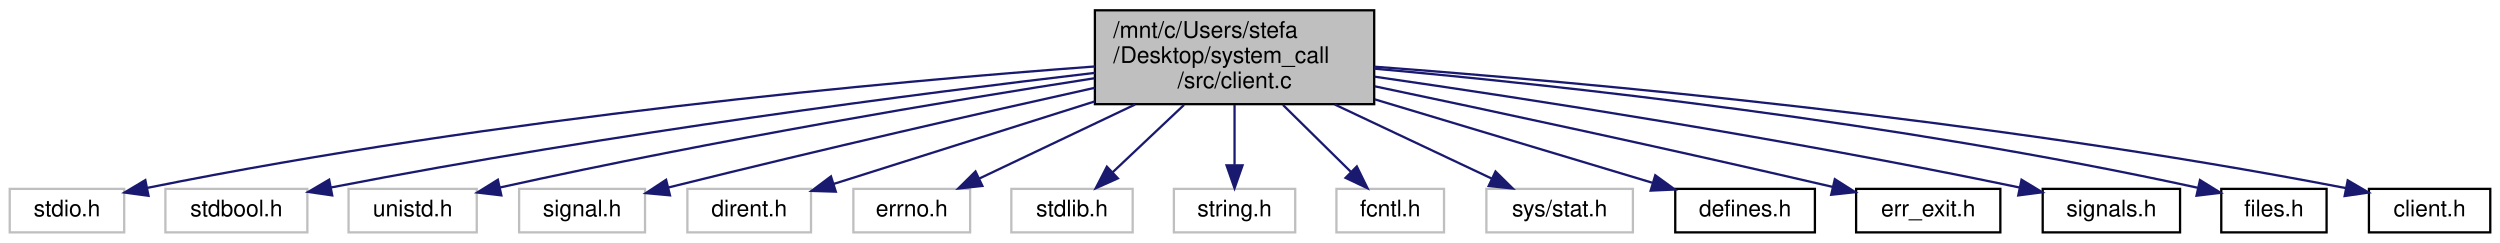
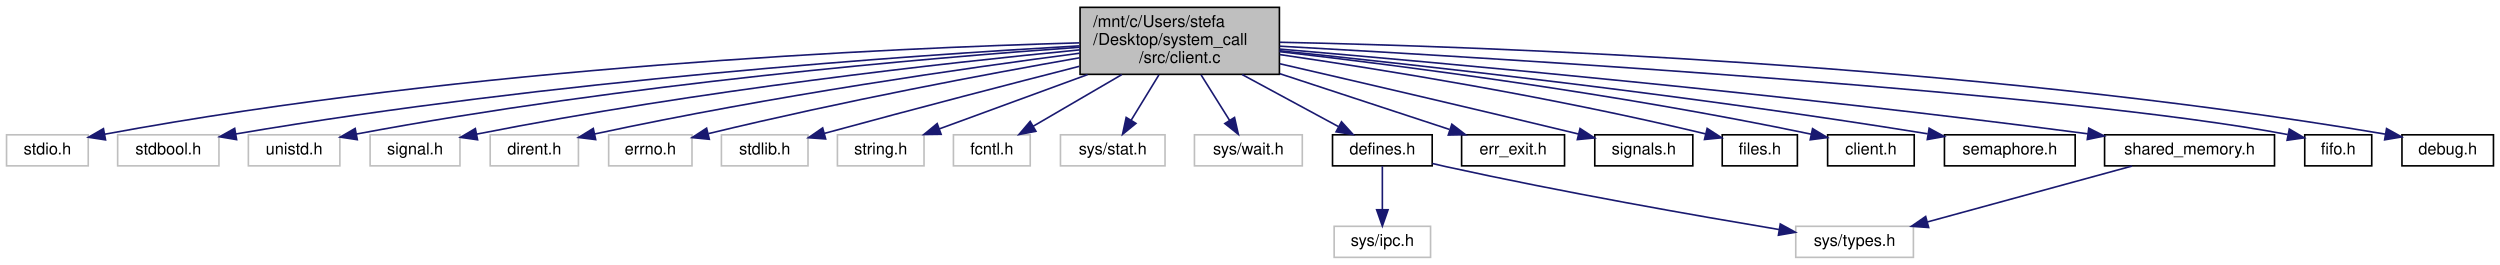
- <svg xmlns="http://www.w3.org/2000/svg" xmlns:xlink="http://www.w3.org/1999/xlink" width="1092pt" height="106pt" viewBox="0.00 0.00 1091.50 106.00">
-   <g id="graph0" class="graph" transform="scale(1 1) rotate(0) translate(4 102)">
+ <svg xmlns="http://www.w3.org/2000/svg" xmlns:xlink="http://www.w3.org/1999/xlink" width="1530pt" height="162pt" viewBox="0.00 0.00 1530.00 162.00">
+   <g id="graph0" class="graph" transform="scale(1 1) rotate(0) translate(4 158)">
    <g id="node1" class="node">
-       <polygon fill="#bfbfbf" stroke="#000000" points="474,-56.5 474,-97.5 596,-97.5 596,-56.5 474,-56.5" />
-       <text text-anchor="start" x="482" y="-85.5" font-family="Helvetica,sans-Serif" font-size="10.00" fill="#000000">/mnt/c/Users/stefa</text>
-       <text text-anchor="start" x="482" y="-74.5" font-family="Helvetica,sans-Serif" font-size="10.00" fill="#000000">/Desktop/system_call</text>
-       <text text-anchor="middle" x="535" y="-63.5" font-family="Helvetica,sans-Serif" font-size="10.00" fill="#000000">/src/client.c</text>
+       <polygon fill="#bfbfbf" stroke="#000000" points="657,-112.5 657,-153.5 779,-153.5 779,-112.5 657,-112.5" />
+       <text text-anchor="start" x="665" y="-141.5" font-family="Helvetica,sans-Serif" font-size="10.00" fill="#000000">/mnt/c/Users/stefa</text>
+       <text text-anchor="start" x="665" y="-130.5" font-family="Helvetica,sans-Serif" font-size="10.00" fill="#000000">/Desktop/system_call</text>
+       <text text-anchor="middle" x="718" y="-119.5" font-family="Helvetica,sans-Serif" font-size="10.00" fill="#000000">/src/client.c</text>
    </g>
    <g id="node2" class="node">
-       <polygon fill="none" stroke="#bfbfbf" points="0,-.5 0,-19.5 50,-19.5 50,-.5 0,-.5" />
-       <text text-anchor="middle" x="25" y="-7.5" font-family="Helvetica,sans-Serif" font-size="10.00" fill="#000000">stdio.h</text>
+       <polygon fill="none" stroke="#bfbfbf" points="0,-56.5 0,-75.5 50,-75.5 50,-56.5 0,-56.5" />
+       <text text-anchor="middle" x="25" y="-63.5" font-family="Helvetica,sans-Serif" font-size="10.00" fill="#000000">stdio.h</text>
    </g>
    <g id="edge1" class="edge">
-       <path fill="none" stroke="#191970" d="M473.991,-72.967C384.88,-66.358 213.907,-50.953 60.229,-19.964" />
-       <polygon fill="#191970" stroke="#191970" points="60.631,-16.474 50.133,-17.9 59.229,-23.332 60.631,-16.474" />
+       <path fill="none" stroke="#191970" d="M656.574,-131.771C541.109,-128.576 283.92,-117.255 60.075,-75.861" />
+       <polygon fill="#191970" stroke="#191970" points="60.588,-72.396 50.114,-73.995 59.299,-79.276 60.588,-72.396" />
    </g>
    <g id="node3" class="node">
-       <polygon fill="none" stroke="#bfbfbf" points="68,-.5 68,-19.5 130,-19.5 130,-.5 68,-.5" />
-       <text text-anchor="middle" x="99" y="-7.5" font-family="Helvetica,sans-Serif" font-size="10.00" fill="#000000">stdbool.h</text>
+       <polygon fill="none" stroke="#bfbfbf" points="68,-56.5 68,-75.5 130,-75.5 130,-56.5 68,-56.5" />
+       <text text-anchor="middle" x="99" y="-63.5" font-family="Helvetica,sans-Serif" font-size="10.00" fill="#000000">stdbool.h</text>
    </g>
    <g id="edge2" class="edge">
-       <path fill="none" stroke="#191970" d="M473.957,-70.174C397.958,-61.24 264.036,-44.065 140.396,-20.125" />
-       <polygon fill="#191970" stroke="#191970" points="140.861,-16.65 130.375,-18.165 139.517,-23.52 140.861,-16.65" />
+       <path fill="none" stroke="#191970" d="M656.75,-129.933C552.471,-124.064 333.746,-108.946 140.411,-76.033" />
+       <polygon fill="#191970" stroke="#191970" points="140.799,-72.548 130.35,-74.3 139.611,-79.447 140.799,-72.548" />
    </g>
    <g id="node4" class="node">
-       <polygon fill="none" stroke="#bfbfbf" points="148,-.5 148,-19.5 204,-19.5 204,-.5 148,-.5" />
-       <text text-anchor="middle" x="176" y="-7.5" font-family="Helvetica,sans-Serif" font-size="10.00" fill="#000000">unistd.h</text>
+       <polygon fill="none" stroke="#bfbfbf" points="148,-56.5 148,-75.5 204,-75.5 204,-56.5 148,-56.5" />
+       <text text-anchor="middle" x="176" y="-63.5" font-family="Helvetica,sans-Serif" font-size="10.00" fill="#000000">unistd.h</text>
    </g>
    <g id="edge3" class="edge">
-       <path fill="none" stroke="#191970" d="M473.848,-67.832C410.997,-58.036 310.149,-41.285 214.095,-20.101" />
-       <polygon fill="#191970" stroke="#191970" points="214.739,-16.659 204.218,-17.903 213.219,-23.492 214.739,-16.659" />
+       <path fill="none" stroke="#191970" d="M656.92,-129.107C563.377,-122.485 378.993,-106.832 214.015,-75.952" />
+       <polygon fill="#191970" stroke="#191970" points="214.656,-72.511 204.179,-74.088 213.353,-79.389 214.656,-72.511" />
    </g>
    <g id="node5" class="node">
-       <polygon fill="none" stroke="#bfbfbf" points="222.5,-.5 222.5,-19.5 277.5,-19.5 277.5,-.5 222.5,-.5" />
-       <text text-anchor="middle" x="250" y="-7.5" font-family="Helvetica,sans-Serif" font-size="10.00" fill="#000000">signal.h</text>
+       <polygon fill="none" stroke="#bfbfbf" points="222.5,-56.5 222.5,-75.5 277.5,-75.5 277.5,-56.5 222.5,-56.5" />
+       <text text-anchor="middle" x="250" y="-63.5" font-family="Helvetica,sans-Serif" font-size="10.00" fill="#000000">signal.h</text>
    </g>
    <g id="edge4" class="edge">
-       <path fill="none" stroke="#191970" d="M473.949,-63.648C425.915,-52.986 357.062,-37.363 287.647,-20.096" />
-       <polygon fill="#191970" stroke="#191970" points="288.401,-16.677 277.851,-17.649 286.704,-23.468 288.401,-16.677" />
+       <path fill="none" stroke="#191970" d="M656.912,-127.494C574.97,-119.539 424.867,-102.97 287.643,-75.901" />
+       <polygon fill="#191970" stroke="#191970" points="288.278,-72.459 277.787,-73.934 286.908,-79.323 288.278,-72.459" />
    </g>
    <g id="node6" class="node">
-       <polygon fill="none" stroke="#bfbfbf" points="296,-.5 296,-19.5 350,-19.5 350,-.5 296,-.5" />
-       <text text-anchor="middle" x="323" y="-7.5" font-family="Helvetica,sans-Serif" font-size="10.00" fill="#000000">dirent.h</text>
+       <polygon fill="none" stroke="#bfbfbf" points="296,-56.5 296,-75.5 350,-75.5 350,-56.5 296,-56.5" />
+       <text text-anchor="middle" x="323" y="-63.5" font-family="Helvetica,sans-Serif" font-size="10.00" fill="#000000">dirent.h</text>
    </g>
    <g id="edge5" class="edge">
-       <path fill="none" stroke="#191970" d="M473.965,-57.711C437.099,-46.06 391.326,-31.594 359.906,-21.664" />
-       <polygon fill="#191970" stroke="#191970" points="360.828,-18.285 350.238,-18.608 358.719,-24.959 360.828,-18.285" />
+       <path fill="none" stroke="#191970" d="M656.946,-125.455C587.297,-116.368 469.882,-99.59 359.974,-76.02" />
+       <polygon fill="#191970" stroke="#191970" points="360.559,-72.565 350.045,-73.867 359.076,-79.406 360.559,-72.565" />
    </g>
    <g id="node7" class="node">
-       <polygon fill="none" stroke="#bfbfbf" points="368.5,-.5 368.5,-19.5 419.5,-19.5 419.5,-.5 368.5,-.5" />
-       <text text-anchor="middle" x="394" y="-7.5" font-family="Helvetica,sans-Serif" font-size="10.00" fill="#000000">errno.h</text>
+       <polygon fill="none" stroke="#bfbfbf" points="368.5,-56.5 368.5,-75.5 419.5,-75.5 419.5,-56.5 368.5,-56.5" />
+       <text text-anchor="middle" x="394" y="-63.5" font-family="Helvetica,sans-Serif" font-size="10.00" fill="#000000">errno.h</text>
    </g>
    <g id="edge6" class="edge">
-       <path fill="none" stroke="#191970" d="M491.545,-56.351C469.432,-45.843 443.135,-33.348 423.42,-23.98" />
-       <polygon fill="#191970" stroke="#191970" points="424.852,-20.785 414.318,-19.655 421.848,-27.108 424.852,-20.785" />
+       <path fill="none" stroke="#191970" d="M656.822,-122.663C600.128,-112.702 513.295,-96.479 429.49,-76.215" />
+       <polygon fill="#191970" stroke="#191970" points="430.096,-72.76 419.551,-73.789 428.436,-79.561 430.096,-72.76" />
    </g>
    <g id="node8" class="node">
-       <polygon fill="none" stroke="#bfbfbf" points="437.5,-.5 437.5,-19.5 490.5,-19.5 490.5,-.5 437.5,-.5" />
-       <text text-anchor="middle" x="464" y="-7.5" font-family="Helvetica,sans-Serif" font-size="10.00" fill="#000000">stdlib.h</text>
+       <polygon fill="none" stroke="#bfbfbf" points="437.5,-56.5 437.5,-75.5 490.5,-75.5 490.5,-56.5 437.5,-56.5" />
+       <text text-anchor="middle" x="464" y="-63.5" font-family="Helvetica,sans-Serif" font-size="10.00" fill="#000000">stdlib.h</text>
    </g>
    <g id="edge7" class="edge">
-       <path fill="none" stroke="#191970" d="M512.924,-56.168C502.875,-46.685 491.142,-35.613 481.685,-26.689" />
-       <polygon fill="#191970" stroke="#191970" points="484.039,-24.098 474.364,-19.78 479.235,-29.189 484.039,-24.098" />
+       <path fill="none" stroke="#191970" d="M656.537,-117.417C614.902,-106.766 558.399,-92.126 500.428,-76.353" />
+       <polygon fill="#191970" stroke="#191970" points="501.303,-72.964 490.735,-73.709 499.461,-79.717 501.303,-72.964" />
    </g>
    <g id="node9" class="node">
-       <polygon fill="none" stroke="#bfbfbf" points="508.5,-.5 508.5,-19.5 561.5,-19.5 561.5,-.5 508.5,-.5" />
-       <text text-anchor="middle" x="535" y="-7.5" font-family="Helvetica,sans-Serif" font-size="10.00" fill="#000000">string.h</text>
+       <polygon fill="none" stroke="#bfbfbf" points="508.5,-56.5 508.5,-75.5 561.5,-75.5 561.5,-56.5 508.5,-56.5" />
+       <text text-anchor="middle" x="535" y="-63.5" font-family="Helvetica,sans-Serif" font-size="10.00" fill="#000000">string.h</text>
    </g>
    <g id="edge8" class="edge">
-       <path fill="none" stroke="#191970" d="M535,-56.168C535,-47.823 535,-38.247 535,-29.988" />
-       <polygon fill="#191970" stroke="#191970" points="538.5,-29.78 535,-19.78 531.5,-29.78 538.5,-29.78" />
+       <path fill="none" stroke="#191970" d="M661.601,-112.351C631.988,-101.509 596.593,-88.551 570.768,-79.095" />
+       <polygon fill="#191970" stroke="#191970" points="571.964,-75.806 561.37,-75.655 569.557,-82.379 571.964,-75.806" />
    </g>
    <g id="node10" class="node">
-       <polygon fill="none" stroke="#bfbfbf" points="579.5,-.5 579.5,-19.5 626.5,-19.5 626.5,-.5 579.5,-.5" />
-       <text text-anchor="middle" x="603" y="-7.5" font-family="Helvetica,sans-Serif" font-size="10.00" fill="#000000">fcntl.h</text>
+       <polygon fill="none" stroke="#bfbfbf" points="579.5,-56.5 579.5,-75.5 626.5,-75.5 626.5,-56.5 579.5,-56.5" />
+       <text text-anchor="middle" x="603" y="-63.5" font-family="Helvetica,sans-Serif" font-size="10.00" fill="#000000">fcntl.h</text>
    </g>
    <g id="edge9" class="edge">
-       <path fill="none" stroke="#191970" d="M556.143,-56.168C565.672,-46.779 576.78,-35.834 585.789,-26.957" />
-       <polygon fill="#191970" stroke="#191970" points="588.407,-29.292 593.074,-19.78 583.494,-24.306 588.407,-29.292" />
+       <path fill="none" stroke="#191970" d="M682.558,-112.351C665.014,-102.13 644.242,-90.028 628.323,-80.753" />
+       <polygon fill="#191970" stroke="#191970" points="629.974,-77.665 619.571,-75.655 626.45,-83.713 629.974,-77.665" />
    </g>
    <g id="node11" class="node">
-       <polygon fill="none" stroke="#bfbfbf" points="645,-.5 645,-19.5 709,-19.5 709,-.5 645,-.5" />
-       <text text-anchor="middle" x="677" y="-7.5" font-family="Helvetica,sans-Serif" font-size="10.00" fill="#000000">sys/stat.h</text>
+       <polygon fill="none" stroke="#bfbfbf" points="645,-56.5 645,-75.5 709,-75.5 709,-56.5 645,-56.5" />
+       <text text-anchor="middle" x="677" y="-63.5" font-family="Helvetica,sans-Serif" font-size="10.00" fill="#000000">sys/stat.h</text>
    </g>
    <g id="edge10" class="edge">
-       <path fill="none" stroke="#191970" d="M578.763,-56.351C601.033,-45.843 627.517,-33.348 647.371,-23.98" />
-       <polygon fill="#191970" stroke="#191970" points="648.988,-27.087 656.538,-19.655 646,-20.756 648.988,-27.087" />
+       <path fill="none" stroke="#191970" d="M705.252,-112.168C699.797,-103.254 693.483,-92.936 688.209,-84.318" />
+       <polygon fill="#191970" stroke="#191970" points="691.19,-82.483 682.985,-75.781 685.219,-86.137 691.19,-82.483" />
    </g>
    <g id="node12" class="node">
-       <g id="a_node12">
-         <a xlink:href="defines_8h.html" target="_top" xlink:title="Contiene la definizioni di variabili e funzioni specifiche del progetto. ">
-           <polygon fill="none" stroke="#000000" points="727.5,-.5 727.5,-19.5 788.5,-19.5 788.5,-.5 727.5,-.5" />
-           <text text-anchor="middle" x="758" y="-7.5" font-family="Helvetica,sans-Serif" font-size="10.00" fill="#000000">defines.h</text>
-         </a>
-       </g>
+       <polygon fill="none" stroke="#bfbfbf" points="727,-56.5 727,-75.5 793,-75.5 793,-56.5 727,-56.5" />
+       <text text-anchor="middle" x="760" y="-63.5" font-family="Helvetica,sans-Serif" font-size="10.00" fill="#000000">sys/wait.h</text>
    </g>
    <g id="edge11" class="edge">
-       <path fill="none" stroke="#191970" d="M596.231,-58.603C634.792,-47.018 683.498,-32.384 717.341,-22.216" />
-       <polygon fill="#191970" stroke="#191970" points="718.769,-25.442 727.339,-19.212 716.755,-18.738 718.769,-25.442" />
+       <path fill="none" stroke="#191970" d="M731.059,-112.168C736.647,-103.254 743.115,-92.936 748.517,-84.318" />
+       <polygon fill="#191970" stroke="#191970" points="751.523,-86.112 753.869,-75.781 745.592,-82.394 751.523,-86.112" />
    </g>
    <g id="node13" class="node">
      <g id="a_node13">
-         <a xlink:href="err__exit_8h.html" target="_top" xlink:title="Contiene la definizione della funzione di stampa degli errori. ">
-           <polygon fill="none" stroke="#000000" points="806.5,-.5 806.5,-19.5 869.5,-19.5 869.5,-.5 806.5,-.5" />
-           <text text-anchor="middle" x="838" y="-7.5" font-family="Helvetica,sans-Serif" font-size="10.00" fill="#000000">err_exit.h</text>
+         <a xlink:href="defines_8h.html" target="_top" xlink:title="Contiene la definizioni di variabili e funzioni specifiche del progetto. ">
+           <polygon fill="none" stroke="#000000" points="811.5,-56.5 811.5,-75.5 872.5,-75.5 872.5,-56.5 811.5,-56.5" />
+           <text text-anchor="middle" x="842" y="-63.5" font-family="Helvetica,sans-Serif" font-size="10.00" fill="#000000">defines.h</text>
        </a>
      </g>
    </g>
    <g id="edge12" class="edge">
-       <path fill="none" stroke="#191970" d="M596.236,-64.299C647.323,-53.573 722.291,-37.533 796.199,-20.377" />
-       <polygon fill="#191970" stroke="#191970" points="797.2,-23.738 806.145,-18.06 795.612,-16.92 797.2,-23.738" />
-     </g>
-     <g id="node14" class="node">
-       <g id="a_node14">
-         <a xlink:href="signals_8h.html" target="_top" xlink:title="Contiene la definizioni di variabili e funzioni specifiche per la gestione dei SEGNALI. ">
-           <polygon fill="none" stroke="#000000" points="888,-.5 888,-19.5 948,-19.5 948,-.5 888,-.5" />
-           <text text-anchor="middle" x="918" y="-7.5" font-family="Helvetica,sans-Serif" font-size="10.00" fill="#000000">signals.h</text>
-         </a>
-       </g>
-     </g>
-     <g id="edge13" class="edge">
-       <path fill="none" stroke="#191970" d="M596.196,-68.499C663.061,-58.842 773.497,-41.819 877.758,-20.126" />
-       <polygon fill="#191970" stroke="#191970" points="878.76,-23.492 887.827,-18.012 877.321,-16.642 878.76,-23.492" />
-     </g>
-     <g id="node15" class="node">
-       <g id="a_node15">
-         <a xlink:href="files_8h.html" target="_top" xlink:title="Contiene la definizioni di variabili e funzioni specifiche per la gestione dei FILE. ">
-           <polygon fill="none" stroke="#000000" points="966,-.5 966,-19.5 1012,-19.5 1012,-.5 966,-.5" />
-           <text text-anchor="middle" x="989" y="-7.5" font-family="Helvetica,sans-Serif" font-size="10.00" fill="#000000">files.h</text>
-         </a>
-       </g>
-     </g>
-     <g id="edge14" class="edge">
-       <path fill="none" stroke="#191970" d="M596.015,-72.014C676.567,-64.711 822.801,-48.967 955.749,-19.98" />
-       <polygon fill="#191970" stroke="#191970" points="956.696,-23.355 965.704,-17.779 955.184,-16.52 956.696,-23.355" />
+       <path fill="none" stroke="#191970" d="M756.216,-112.351C775.309,-102.035 797.949,-89.802 815.176,-80.494" />
+       <polygon fill="#191970" stroke="#191970" points="816.998,-83.488 824.132,-75.655 813.67,-77.329 816.998,-83.488" />
    </g>
    <g id="node16" class="node">
      <g id="a_node16">
+         <a xlink:href="err__exit_8h.html" target="_top" xlink:title="Contiene la definizione della funzione di stampa degli errori. ">
+           <polygon fill="none" stroke="#000000" points="890.5,-56.5 890.5,-75.5 953.5,-75.5 953.5,-56.5 890.5,-56.5" />
+           <text text-anchor="middle" x="922" y="-63.5" font-family="Helvetica,sans-Serif" font-size="10.00" fill="#000000">err_exit.h</text>
+         </a>
+       </g>
+     </g>
+     <g id="edge15" class="edge">
+       <path fill="none" stroke="#191970" d="M779.207,-112.898C812.907,-101.83 853.72,-88.425 883.067,-78.787" />
+       <polygon fill="#191970" stroke="#191970" points="884.531,-81.99 892.939,-75.544 882.346,-75.34 884.531,-81.99" />
+     </g>
+     <g id="node17" class="node">
+       <g id="a_node17">
+         <a xlink:href="signals_8h.html" target="_top" xlink:title="Contiene la definizioni di variabili e funzioni specifiche per la gestione dei SEGNALI. ">
+           <polygon fill="none" stroke="#000000" points="972,-56.5 972,-75.5 1032,-75.5 1032,-56.5 972,-56.5" />
+           <text text-anchor="middle" x="1002" y="-63.5" font-family="Helvetica,sans-Serif" font-size="10.00" fill="#000000">signals.h</text>
+         </a>
+       </g>
+     </g>
+     <g id="edge16" class="edge">
+       <path fill="none" stroke="#191970" d="M779.231,-118.973C828.617,-107.592 899.844,-91.029 962,-76 962.1,-75.976 962.2,-75.952 962.301,-75.927" />
+       <polygon fill="#191970" stroke="#191970" points="962.99,-79.362 971.871,-73.585 961.326,-72.563 962.99,-79.362" />
+     </g>
+     <g id="node18" class="node">
+       <g id="a_node18">
+         <a xlink:href="files_8h.html" target="_top" xlink:title="Contiene la definizioni di variabili e funzioni specifiche per la gestione dei FILE. ">
+           <polygon fill="none" stroke="#000000" points="1050,-56.5 1050,-75.5 1096,-75.5 1096,-56.5 1050,-56.5" />
+           <text text-anchor="middle" x="1073" y="-63.5" font-family="Helvetica,sans-Serif" font-size="10.00" fill="#000000">files.h</text>
+         </a>
+       </g>
+     </g>
+     <g id="edge17" class="edge">
+       <path fill="none" stroke="#191970" d="M779.205,-124.59C842.36,-115.375 943.803,-99.08 1039.808,-76.063" />
+       <polygon fill="#191970" stroke="#191970" points="1040.786,-79.427 1049.678,-73.668 1039.135,-72.625 1040.786,-79.427" />
+     </g>
+     <g id="node19" class="node">
+       <g id="a_node19">
        <a xlink:href="client_8h.html" target="_top" xlink:title="Contiene la definizioni di variabili e funzioni specifiche del CLIENT. ">
-           <polygon fill="none" stroke="#000000" points="1030.5,-.5 1030.5,-19.5 1083.5,-19.5 1083.5,-.5 1030.5,-.5" />
-           <text text-anchor="middle" x="1057" y="-7.5" font-family="Helvetica,sans-Serif" font-size="10.00" fill="#000000">client.h</text>
-         </a>
-       </g>
-     </g>
-     <g id="edge15" class="edge">
-       <path fill="none" stroke="#191970" d="M596.081,-72.874C686.747,-66.082 862.309,-50.365 1020.463,-19.827" />
-       <polygon fill="#191970" stroke="#191970" points="1021.231,-23.243 1030.373,-17.889 1019.887,-16.373 1021.231,-23.243" />
+           <polygon fill="none" stroke="#000000" points="1114.5,-56.5 1114.5,-75.5 1167.5,-75.5 1167.5,-56.5 1114.5,-56.5" />
+           <text text-anchor="middle" x="1141" y="-63.5" font-family="Helvetica,sans-Serif" font-size="10.00" fill="#000000">client.h</text>
+         </a>
+       </g>
+     </g>
+     <g id="edge18" class="edge">
+       <path fill="none" stroke="#191970" d="M779.079,-126.391C853.681,-117.787 983.801,-101.066 1104.565,-75.866" />
+       <polygon fill="#191970" stroke="#191970" points="1105.293,-79.29 1114.355,-73.8 1103.848,-72.441 1105.293,-79.29" />
+     </g>
+     <g id="node20" class="node">
+       <g id="a_node20">
+         <a xlink:href="semaphore_8h.html" target="_top" xlink:title="Contiene la definizioni di variabili e funzioni specifiche per la gestione dei SEMAFORI. ">
+           <polygon fill="none" stroke="#000000" points="1186,-56.5 1186,-75.5 1266,-75.5 1266,-56.5 1186,-56.5" />
+           <text text-anchor="middle" x="1226" y="-63.5" font-family="Helvetica,sans-Serif" font-size="10.00" fill="#000000">semaphore.h</text>
+         </a>
+       </g>
+     </g>
+     <g id="edge19" class="edge">
+       <path fill="none" stroke="#191970" d="M779.098,-126.941C865.283,-118.055 1027.654,-100.076 1175.751,-76.103" />
+       <polygon fill="#191970" stroke="#191970" points="1176.63,-79.506 1185.936,-74.441 1175.502,-72.597 1176.63,-79.506" />
+     </g>
+     <g id="node21" class="node">
+       <g id="a_node21">
+         <a xlink:href="shared__memory_8h.html" target="_top" xlink:title="Contiene la definizioni di variabili e funzioni specifiche per la gestione della MEMORIA CONDIVISA...">
+           <polygon fill="none" stroke="#000000" points="1284,-56.5 1284,-75.5 1388,-75.5 1388,-56.5 1284,-56.5" />
+           <text text-anchor="middle" x="1336" y="-63.5" font-family="Helvetica,sans-Serif" font-size="10.00" fill="#000000">shared_memory.h</text>
+         </a>
+       </g>
+     </g>
+     <g id="edge20" class="edge">
+       <path fill="none" stroke="#191970" d="M779.133,-127.963C880,-119.384 1087.822,-100.579 1273.825,-76.093" />
+       <polygon fill="#191970" stroke="#191970" points="1274.334,-79.556 1283.787,-74.773 1273.414,-72.616 1274.334,-79.556" />
+     </g>
+     <g id="node22" class="node">
+       <g id="a_node22">
+         <a xlink:href="fifo_8h.html" target="_top" xlink:title="Contiene la definizioni di variabili e funzioni specifiche per la gestione delle FIFO. ">
+           <polygon fill="none" stroke="#000000" points="1406.5,-56.5 1406.5,-75.5 1447.5,-75.5 1447.5,-56.5 1406.5,-56.5" />
+           <text text-anchor="middle" x="1427" y="-63.5" font-family="Helvetica,sans-Serif" font-size="10.00" fill="#000000">fifo.h</text>
+         </a>
+       </g>
+     </g>
+     <g id="edge22" class="edge">
+       <path fill="none" stroke="#191970" d="M779.198,-129.732C919.455,-121.949 1261.708,-101.208 1396.118,-75.648" />
+       <polygon fill="#191970" stroke="#191970" points="1397.07,-79.027 1406.193,-73.64 1395.702,-72.162 1397.07,-79.027" />
+     </g>
+     <g id="node23" class="node">
+       <g id="a_node23">
+         <a xlink:href="debug_8h.html" target="_top" xlink:title="Contiene la definizioni di variabili e funzioni per il debugging. ">
+           <polygon fill="none" stroke="#000000" points="1466,-56.5 1466,-75.5 1522,-75.5 1522,-56.5 1466,-56.5" />
+           <text text-anchor="middle" x="1494" y="-63.5" font-family="Helvetica,sans-Serif" font-size="10.00" fill="#000000">debug.h</text>
+         </a>
+       </g>
+     </g>
+     <g id="edge23" class="edge">
+       <path fill="none" stroke="#191970" d="M779.307,-132.136C904.855,-129.531 1200.205,-119.121 1455.624,-75.942" />
+       <polygon fill="#191970" stroke="#191970" points="1456.573,-79.33 1465.84,-74.193 1455.392,-72.43 1456.573,-79.33" />
+     </g>
+     <g id="node14" class="node">
+       <polygon fill="none" stroke="#bfbfbf" points="1095,-.5 1095,-19.5 1167,-19.5 1167,-.5 1095,-.5" />
+       <text text-anchor="middle" x="1131" y="-7.5" font-family="Helvetica,sans-Serif" font-size="10.00" fill="#000000">sys/types.h</text>
+     </g>
+     <g id="edge13" class="edge">
+       <path fill="none" stroke="#191970" d="M872.609,-57.939C875.44,-57.258 878.269,-56.601 881,-56 951.767,-40.436 1034.596,-25.915 1084.905,-17.5" />
+       <polygon fill="#191970" stroke="#191970" points="1085.535,-20.944 1094.825,-15.85 1084.386,-14.039 1085.535,-20.944" />
+     </g>
+     <g id="node15" class="node">
+       <polygon fill="none" stroke="#bfbfbf" points="812.5,-.5 812.5,-19.5 871.5,-19.5 871.5,-.5 812.5,-.5" />
+       <text text-anchor="middle" x="842" y="-7.5" font-family="Helvetica,sans-Serif" font-size="10.00" fill="#000000">sys/ipc.h</text>
+     </g>
+     <g id="edge14" class="edge">
+       <path fill="none" stroke="#191970" d="M842,-56.245C842,-48.938 842,-38.694 842,-29.705" />
+       <polygon fill="#191970" stroke="#191970" points="845.5,-29.643 842,-19.643 838.5,-29.643 845.5,-29.643" />
+     </g>
+     <g id="edge21" class="edge">
+       <path fill="none" stroke="#191970" d="M1300.759,-56.373C1266.081,-46.9 1213.012,-32.403 1175.454,-22.143" />
+       <polygon fill="#191970" stroke="#191970" points="1176.35,-18.76 1165.781,-19.501 1174.505,-25.513 1176.35,-18.76" />
    </g>
  </g>
</svg>
